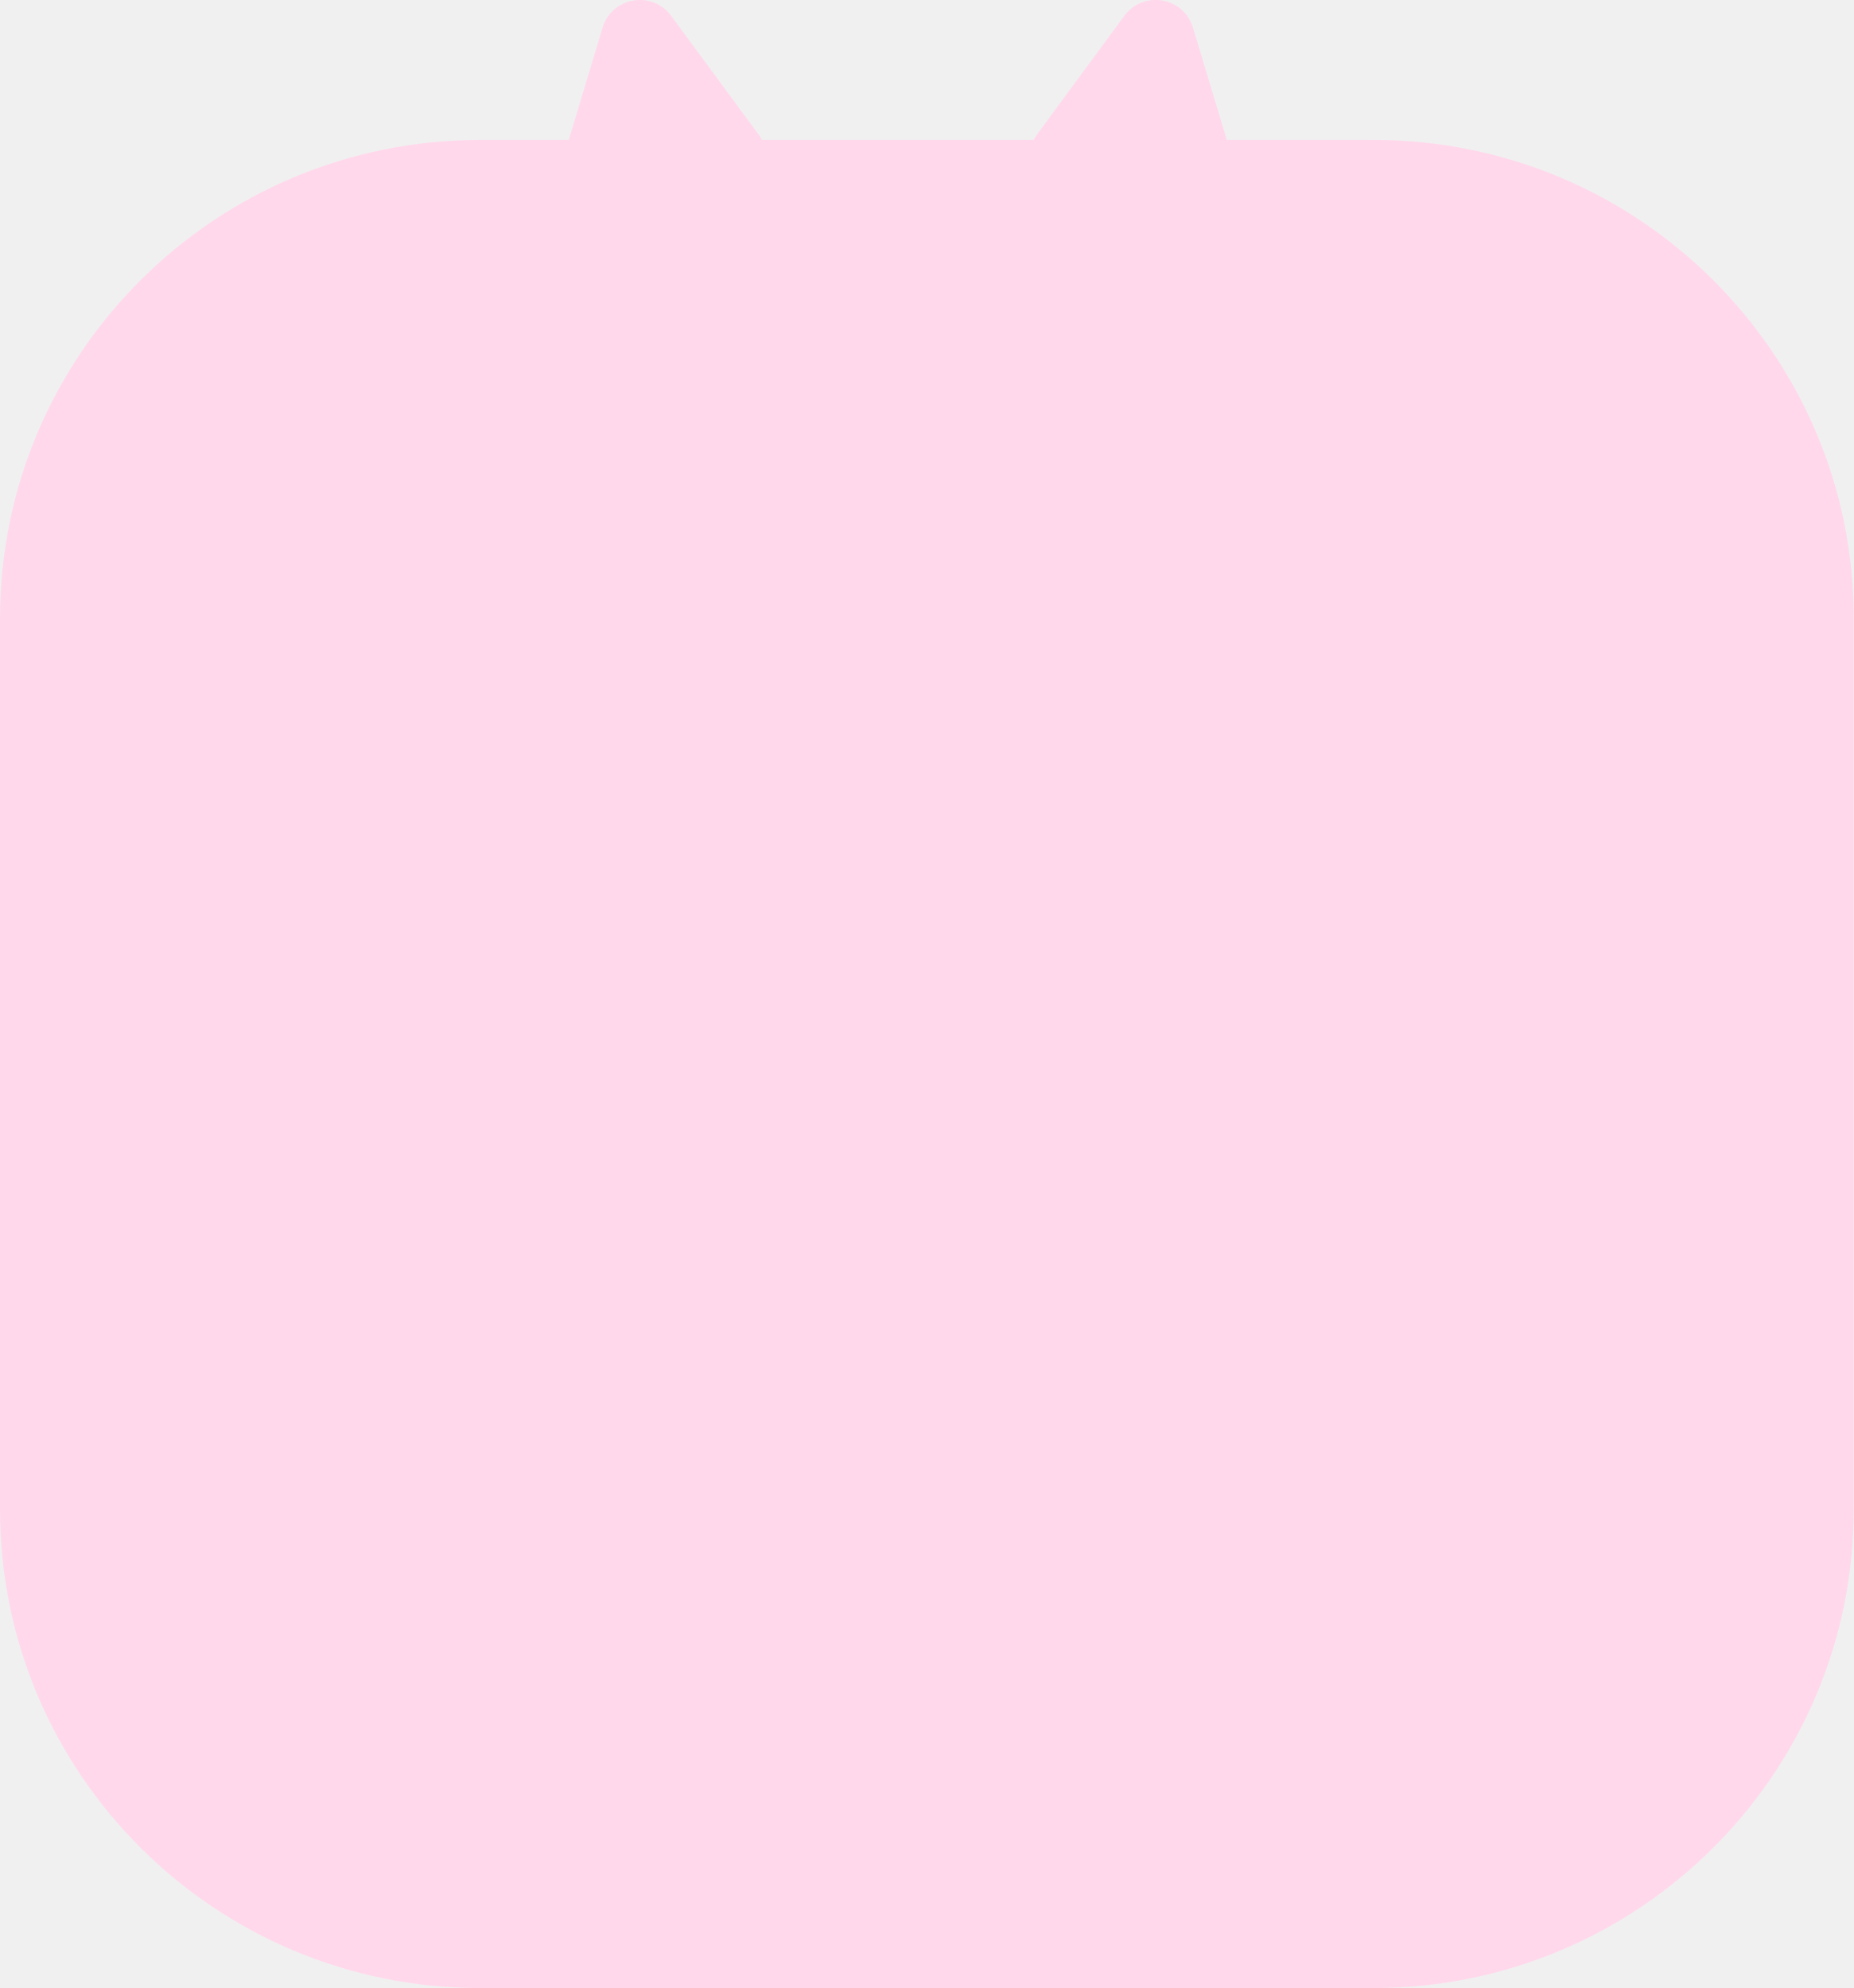
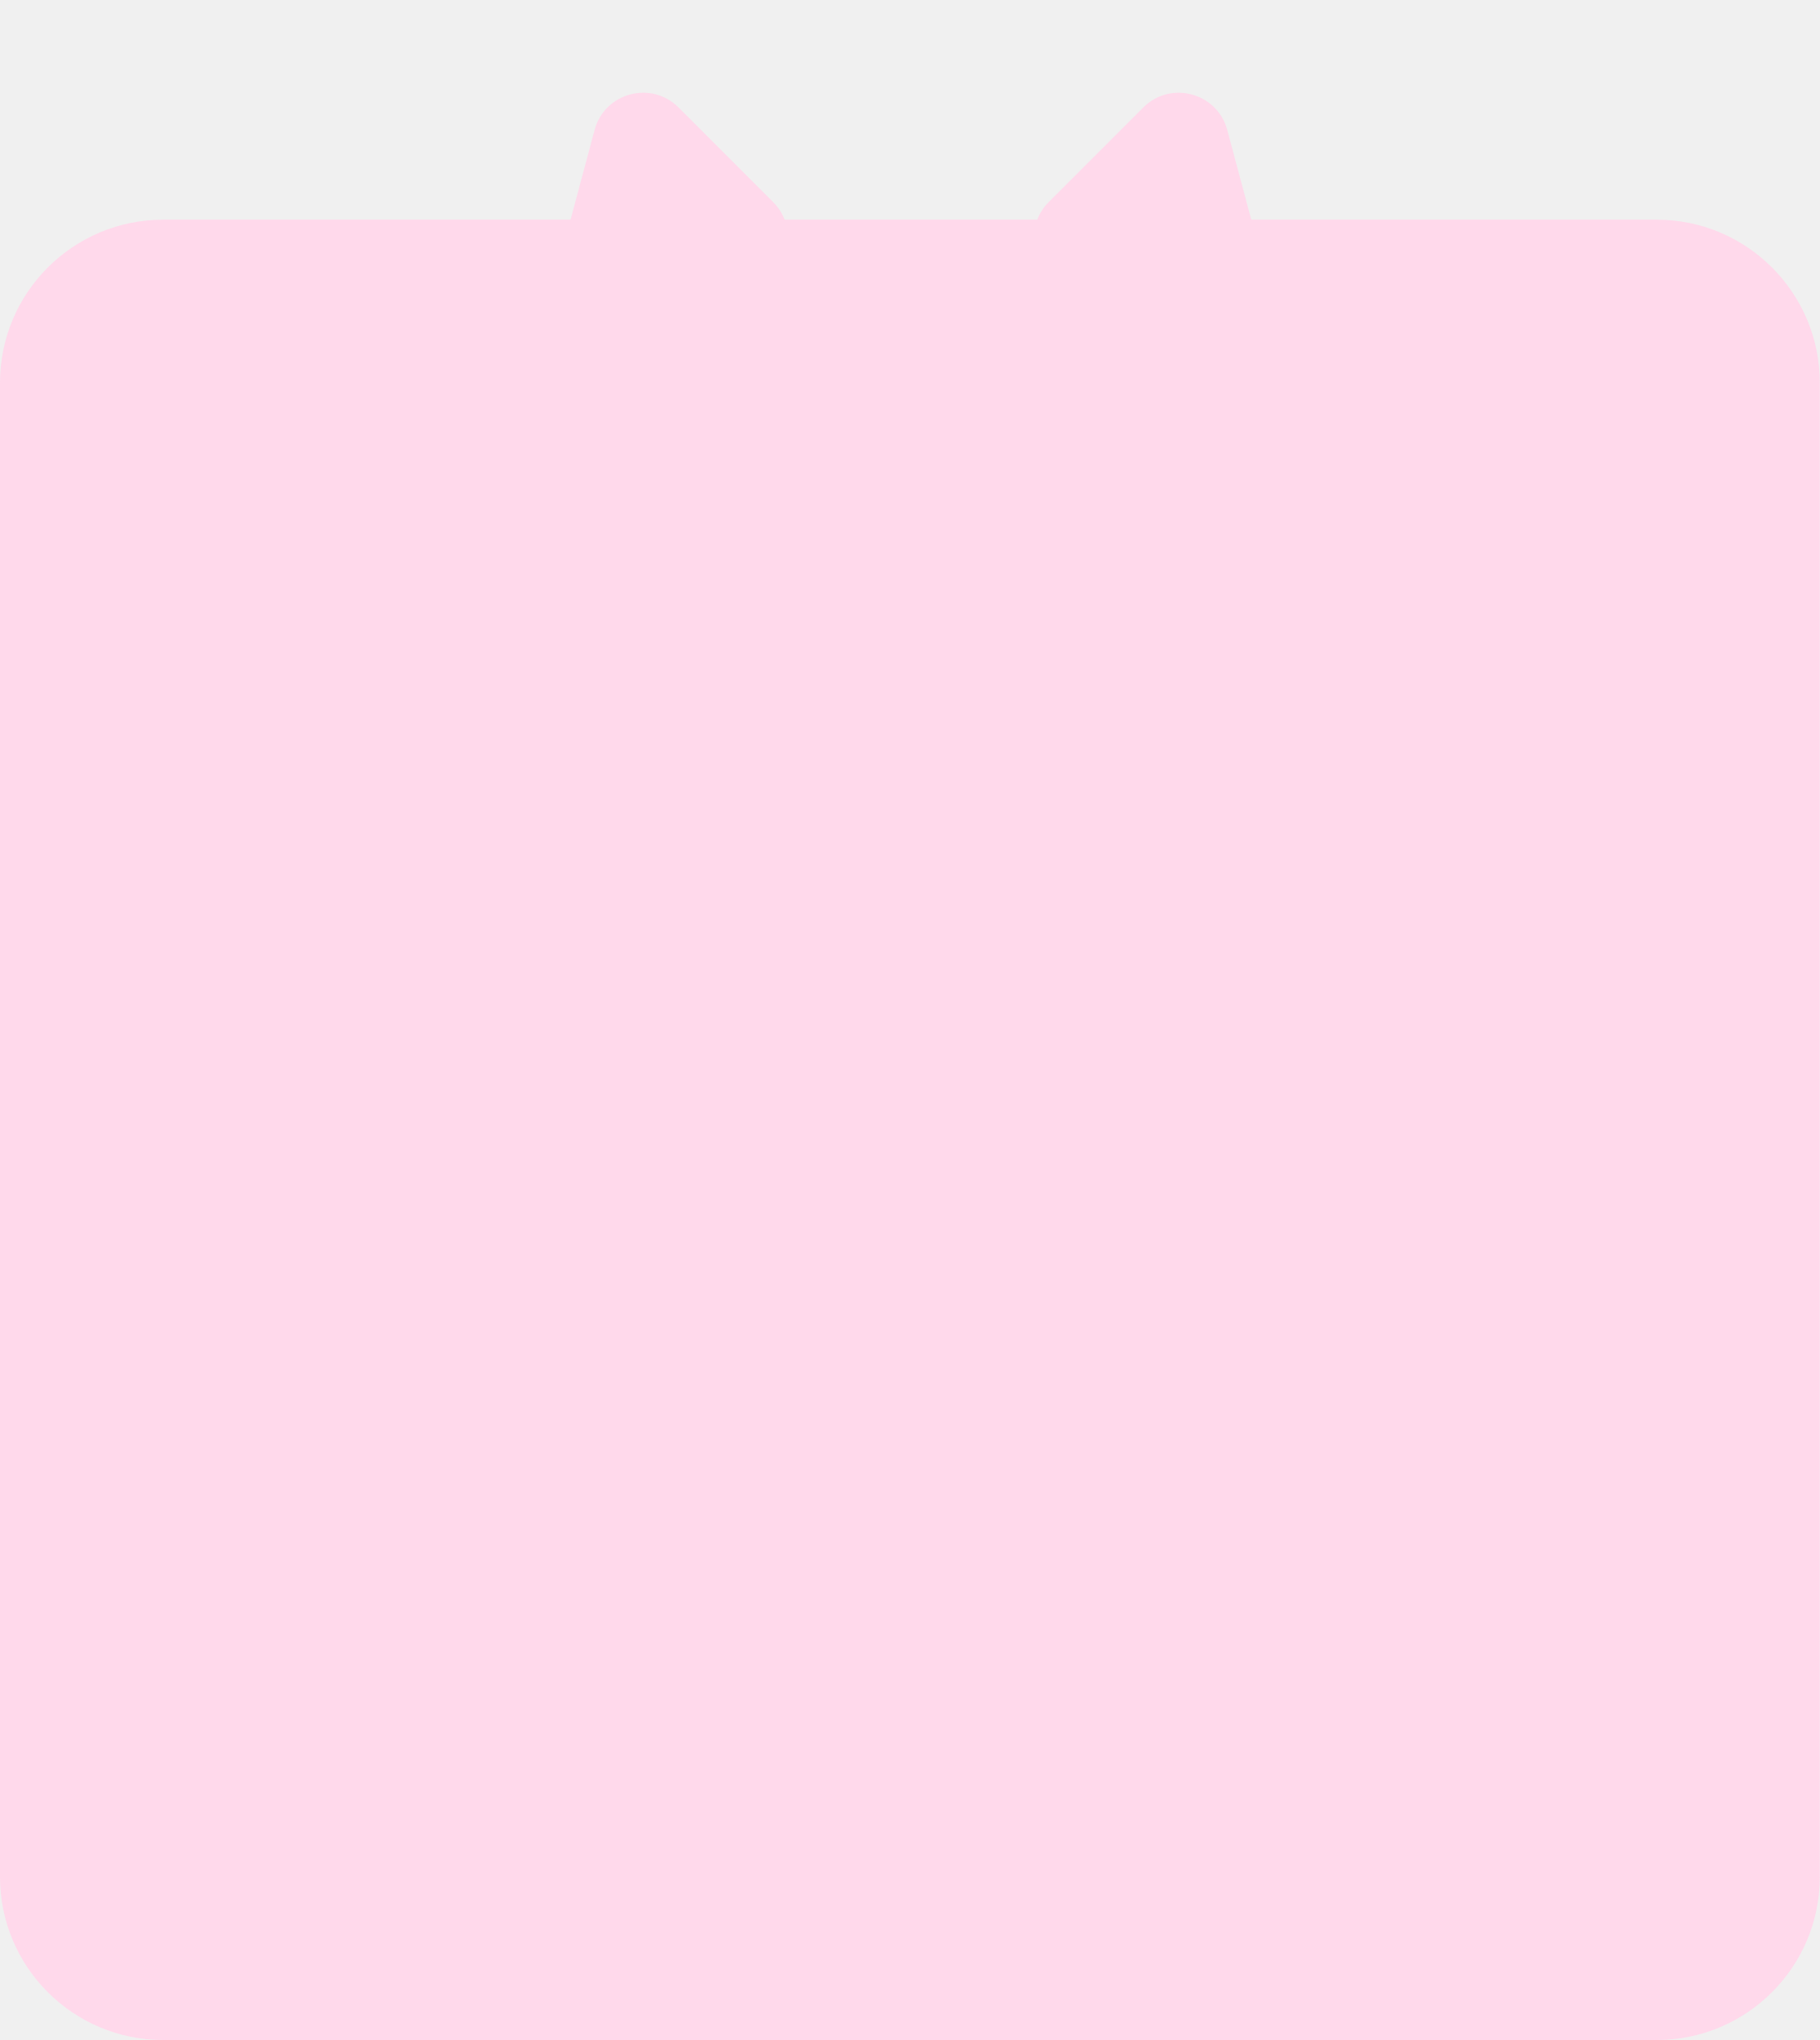
- <svg xmlns="http://www.w3.org/2000/svg" width="100%" height="310" viewBox="0 0 289 310" fill="none">
-   <g clip-path="url(#clip0_320_275)">
-     <path d="M289 96.46V235.382C289 276.605 255.486 310.012 214.158 310.012H74.842C33.514 310 0 276.593 0 235.369V96.46C0 55.237 33.514 21.817 74.842 21.817H88.672L93.944 4.304C95.382 -0.47 101.683 -1.559 104.635 2.461L118.341 21.075C118.515 21.31 118.651 21.558 118.775 21.817H161.145C161.269 21.558 161.406 21.31 161.592 21.075L175.285 2.461C178.25 -1.559 184.551 -0.483 185.989 4.304L191.261 21.817H214.17C255.511 21.817 289.012 55.237 289.012 96.448L289 96.46Z" fill="#FFD9EB" />
-   </g>
-   <defs>
-     <clipPath id="clip0_320_275">
-       <rect width="289" height="310" fill="white" />
-     </clipPath>
-   </defs>
+ <svg xmlns="http://www.w3.org/2000/svg" width="current" height="current" viewBox="0 0 290 325" fill="none">
+   <rect y="35" width="290" height="290" rx="26" fill="#FFD9EB" />
+   <path d="M94.75 20.709C96.344 14.76 103.78 12.768 108.135 17.122L123.2 32.188C127.555 36.543 125.562 43.978 119.614 45.572L99.034 51.087C93.085 52.681 87.642 47.237 89.236 41.289L94.75 20.709Z" fill="#FFD9EB" />
+   <path d="M182.188 17.123C186.543 12.768 193.979 14.761 195.573 20.709L201.087 41.289C202.681 47.238 197.238 52.681 191.289 51.087L170.709 45.573C164.761 43.979 162.768 36.543 167.123 32.188L182.188 17.123Z" fill="#FFD9EB" />
</svg>
